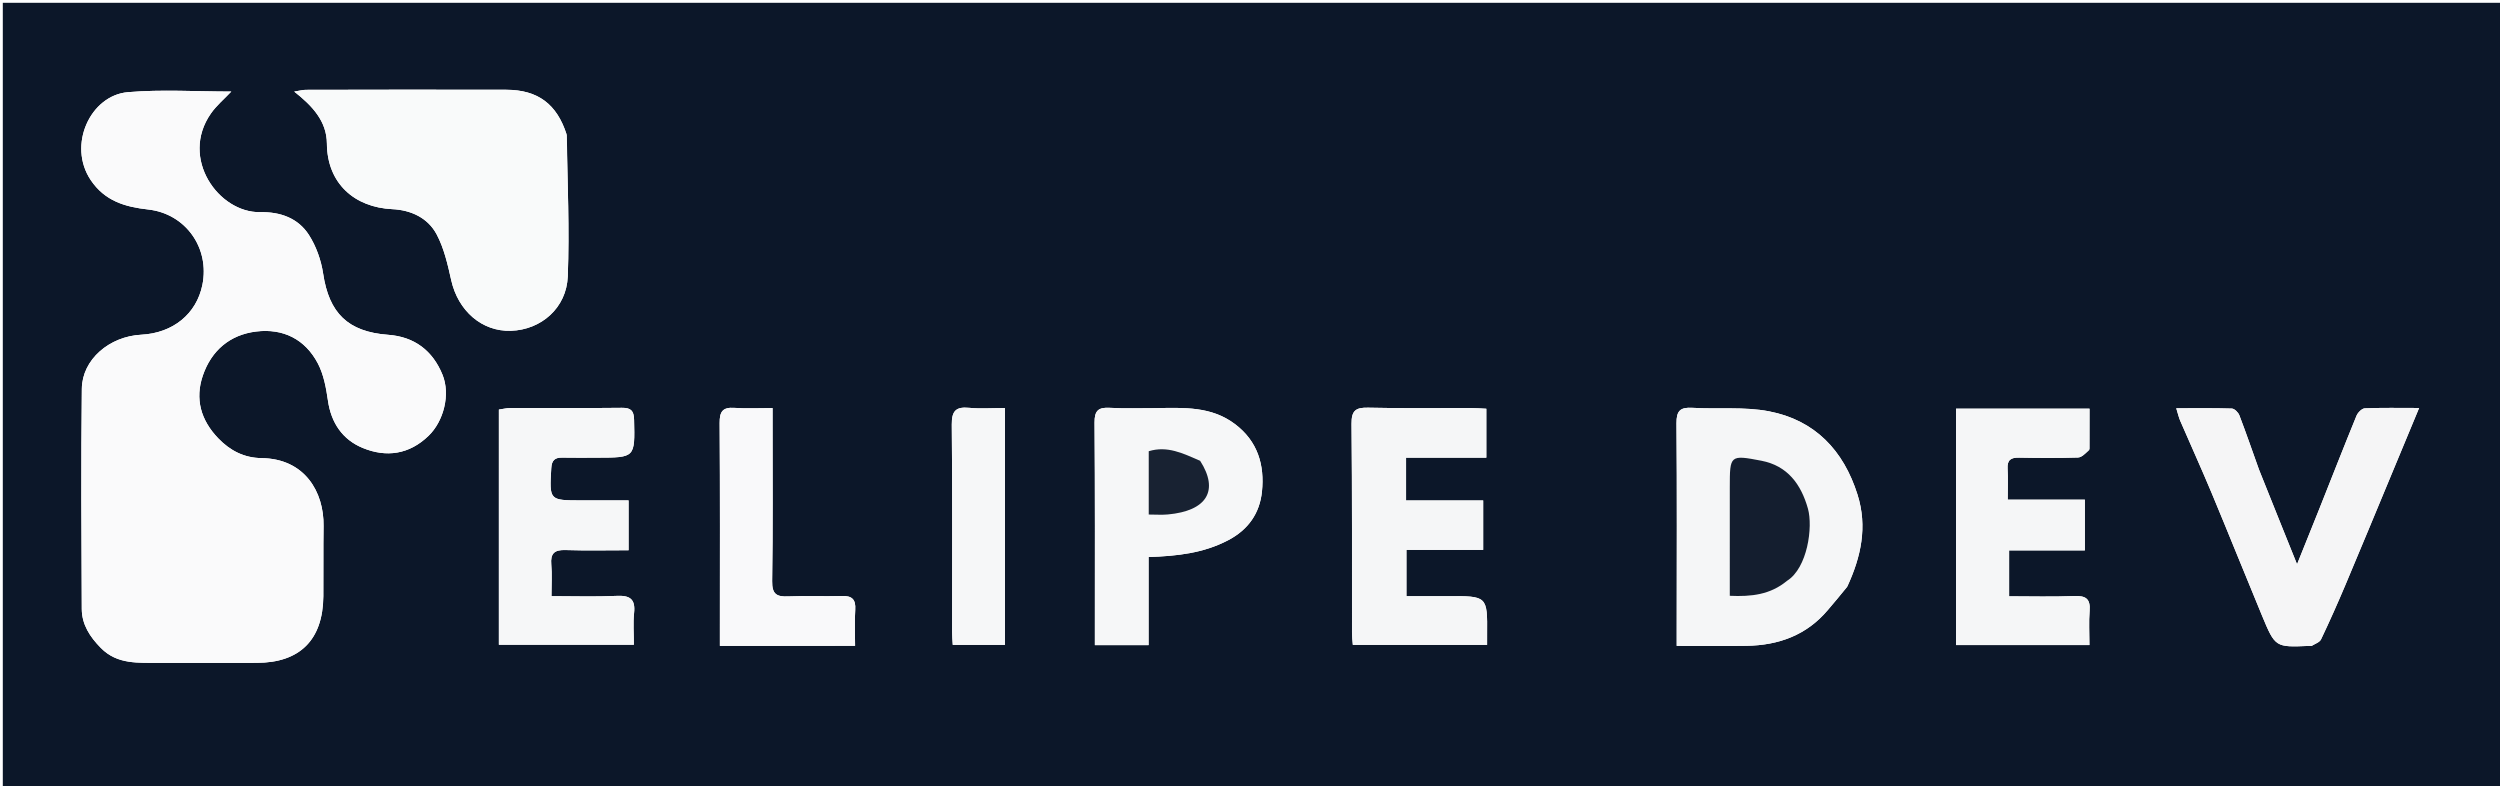
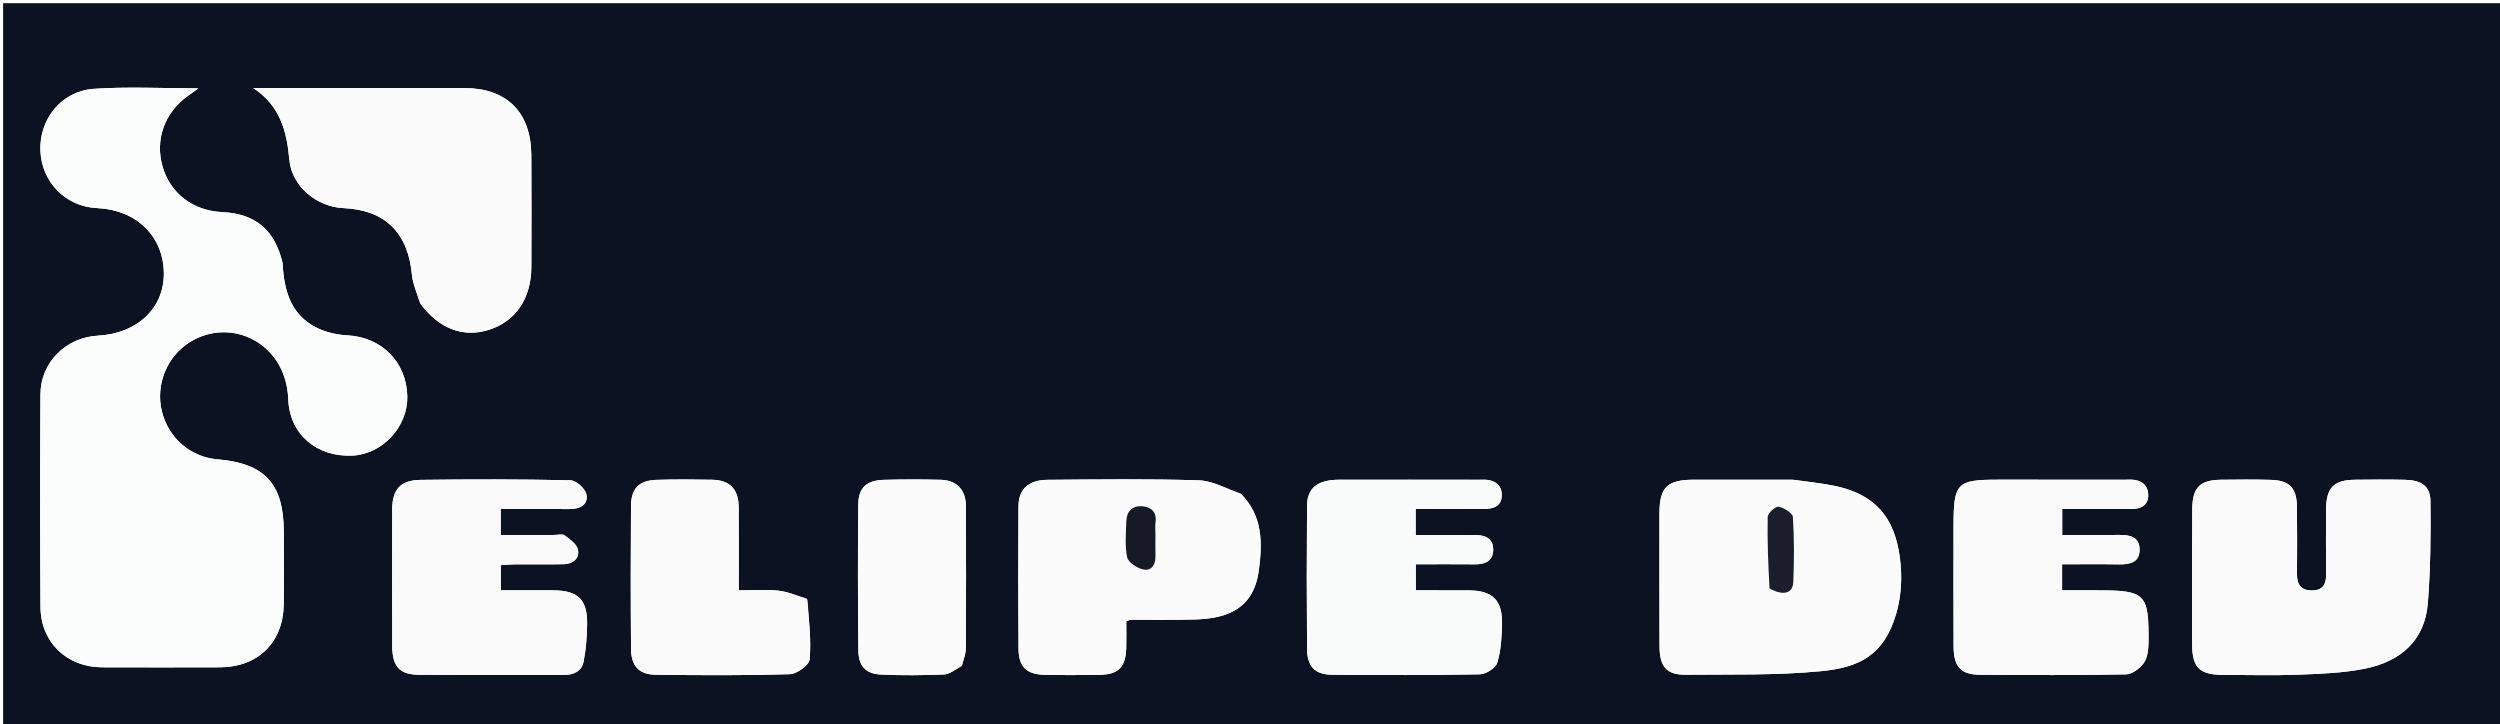
- <svg xmlns="http://www.w3.org/2000/svg" version="1.1" id="Layer_1" x="0px" y="0px" width="100%" viewBox="0 0 891 280" enable-background="new 0 0 891 280" xml:space="preserve">
-   <path fill="#0C1729" opacity="1" stroke="none" d=" M604,281   C402.667,281 201.833,281 1,281   C1,187.667 1,94.333 1,1   C298,1 595,1 892,1   C892,94.333 892,187.667 892,281   C796.167,281 700.333,281 604,281  M57.509,236.247   C68.84,236.243 80.17,236.241 91.501,236.234   C106.889,236.224 115.114,228.017 115.239,212.478   C115.306,204.147 115.187,195.814 115.314,187.485   C115.499,175.37 108.651,163.462 93.201,163.272   C87.047,163.197 82.024,160.626 77.786,156.222   C71.577,149.769 69.403,142.196 72.318,133.767   C75.384,124.902 81.945,119.306 91.28,118.157   C100.899,116.972 108.741,120.886 113.279,129.524   C115.363,133.491 116.231,138.262 116.879,142.779   C118.021,150.749 122.102,156.681 129.245,159.637   C137.672,163.124 145.858,161.997 152.775,155.285   C158.127,150.09 160.585,140.596 157.709,133.555   C154.205,124.976 147.739,120.024 138.345,119.326   C123.985,118.258 117.277,111.616 115.157,97.459   C114.444,92.697 112.671,87.731 110.076,83.698   C106.232,77.723 99.882,75.474 92.763,75.614   C77.917,75.904 64.007,56.415 75.173,40.441   C77.169,37.586 79.941,35.275 82.43,32.633   C70.034,32.633 57.727,31.818 45.578,32.852   C32.212,33.989 23.976,51.724 32.333,64.176   C37.335,71.631 44.552,73.749 52.798,74.662   C66.173,76.144 74.822,88.389 72.124,101.568   C70.009,111.898 61.652,118.703 50.357,119.292   C38.958,119.887 29.286,128.152 29.166,138.544   C28.865,164.699 29.018,190.861 29.144,217.019   C29.171,222.599 32.044,226.975 35.946,230.935   C41.838,236.916 49.225,236.184 57.509,236.247  M201.897,47.766   C198.478,37.125 191.744,32.031 180.446,31.992   C156.636,31.912 132.825,31.977 109.014,32.018   C107.837,32.021 106.661,32.362 104.861,32.643   C111.422,37.796 116.446,43.251 116.504,51.174   C116.609,65.332 126.293,73.908 139.822,74.544   C146.491,74.858 152.496,77.65 155.622,83.53   C158.26,88.49 159.565,94.272 160.808,99.836   C163.251,110.78 171.749,118.223 182.097,117.893   C192.851,117.549 201.929,109.762 202.357,98.466   C202.985,81.86 202.271,65.204 201.897,47.766  M658.441,208.926   C663.284,198.45 665.626,187.734 662.021,176.296   C657.036,160.478 646.817,149.754 630.493,146.597   C621.645,144.886 612.293,145.897 603.189,145.35   C598.866,145.09 597.461,146.362 597.499,150.87   C597.706,175.501 597.584,200.135 597.575,224.767   C597.575,226.397 597.575,228.027 597.575,230.194   C606.252,230.194 614.372,230.299 622.488,230.168   C633.895,229.985 643.869,226.394 651.437,217.414   C653.647,214.792 655.879,212.189 658.441,208.926  M515.486,212.477   C510.734,212.477 505.982,212.477 501.252,212.477   C501.252,206.639 501.252,201.597 501.252,195.974   C510.568,195.974 519.474,195.974 528.608,195.974   C528.608,189.968 528.608,184.555 528.608,178.354   C519.363,178.354 510.318,178.354 501.119,178.354   C501.119,172.984 501.119,168.404 501.119,163.105   C510.757,163.105 520.132,163.105 529.729,163.105   C529.729,156.962 529.729,151.539 529.729,145.675   C527.724,145.582 525.936,145.431 524.148,145.427   C511.99,145.4 499.827,145.591 487.676,145.298   C483.192,145.19 481.64,146.298 481.687,151.06   C481.934,175.874 481.82,200.691 481.852,225.507   C481.854,226.942 482.044,228.377 482.148,229.825   C498.232,229.825 513.947,229.825 530.002,229.825   C530.002,228.312 529.994,227.169 530.004,226.025   C530.122,212.393 530.123,212.393 515.486,212.477  M177.798,174.5   C177.798,192.921 177.798,211.341 177.798,229.785   C194.121,229.785 209.831,229.785 225.912,229.785   C225.912,225.745 225.601,222.075 225.987,218.48   C226.521,213.502 224.515,212.152 219.768,212.376   C212.193,212.734 204.588,212.472 196.541,212.472   C196.541,208.141 196.781,204.654 196.478,201.215   C196.129,197.266 197.571,195.912 201.521,196.041   C208.977,196.284 216.447,196.111 224.025,196.111   C224.025,189.99 224.025,184.292 224.025,178.347   C218.059,178.347 212.575,178.355 207.091,178.345   C195.721,178.324 195.809,178.326 196.472,166.861   C196.636,164.023 197.756,163.036 200.431,163.091   C204.592,163.176 208.757,163.117 212.92,163.11   C226.394,163.085 226.301,163.085 225.988,149.624   C225.913,146.379 224.876,145.311 221.618,145.348   C208.297,145.499 194.973,145.405 181.65,145.441   C180.535,145.444 179.42,145.741 177.801,145.974   C177.801,155.265 177.801,164.383 177.798,174.5  M805.038,167.205   C802.754,160.801 800.543,154.369 798.113,148.02   C797.72,146.991 796.379,145.647 795.438,145.615   C789.039,145.404 782.63,145.505 775.618,145.505   C776.254,147.546 776.525,148.806 777.027,149.967   C780.76,158.593 784.656,167.151 788.277,175.824   C794.322,190.306 800.147,204.88 806.167,219.372   C810.888,230.739 810.956,230.71 822.941,230.201   C823.274,230.187 823.683,230.311 823.927,230.161   C825.078,229.452 826.718,228.924 827.219,227.872   C830.276,221.456 833.165,214.954 835.932,208.405   C841.455,195.332 846.865,182.211 852.318,169.109   C855.471,161.531 858.618,153.951 862.17,145.406   C855.03,145.406 848.92,145.278 842.826,145.528   C841.779,145.571 840.326,147.03 839.862,148.163   C835.348,159.187 831.014,170.285 826.608,181.354   C824.153,187.522 821.658,193.674 818.667,201.113   C816.382,195.441 814.723,191.337 813.075,187.228   C810.494,180.797 807.922,174.363 805.038,167.205  M744.702,159.933   C744.702,155.19 744.702,150.448 744.702,145.649   C728.283,145.649 712.85,145.649 697.134,145.649   C697.134,173.902 697.134,201.889 697.134,229.896   C713.095,229.896 728.66,229.896 744.672,229.896   C744.672,225.605 744.428,221.62 744.737,217.678   C745.075,213.373 743.35,212.265 739.242,212.433   C731.499,212.75 723.733,212.525 716.05,212.525   C716.05,206.648 716.05,201.619 716.05,196.166   C725.276,196.166 734.051,196.166 743.046,196.166   C743.046,190.034 743.046,184.344 743.046,178.075   C733.716,178.075 724.803,178.075 715.547,178.075   C715.547,174.011 715.703,170.523 715.501,167.055   C715.317,163.908 716.693,163.038 719.619,163.098   C726.609,163.24 733.608,163.278 740.594,163.053   C741.961,163.009 743.283,161.585 744.702,159.933  M411.497,145.466   C406.171,145.452 400.831,145.662 395.522,145.352   C391.468,145.115 390.063,146.338 390.097,150.596   C390.291,175.229 390.203,199.863 390.21,224.497   C390.211,226.271 390.21,228.046 390.21,229.937   C396.809,229.937 402.728,229.937 409.353,229.937   C409.353,219.359 409.353,209.013 409.353,198.526   C419.591,198.18 428.891,197.138 437.649,192.575   C444.97,188.76 448.979,182.842 449.765,175.185   C450.731,165.771 448.296,157.27 440.114,151.122   C431.719,144.813 422.12,145.285 411.497,145.466  M299.35,230.16   C300.964,230.16 302.578,230.16 304.75,230.16   C304.75,225.547 304.544,221.415 304.81,217.314   C305.054,213.554 303.61,212.282 299.925,212.409   C293.609,212.625 287.271,212.278 280.96,212.562   C276.823,212.749 275.125,211.799 275.198,207.129   C275.488,188.487 275.333,169.838 275.343,151.191   C275.344,149.417 275.343,147.643 275.343,145.438   C270.364,145.438 266.043,145.676 261.761,145.371   C257.527,145.07 256.448,146.717 256.477,150.809   C256.653,175.449 256.565,200.091 256.565,224.732   C256.565,226.368 256.565,228.003 256.565,230.19   C270.825,230.19 284.605,230.19 299.35,230.16  M358.175,210.5   C358.175,188.942 358.175,167.384 358.175,145.429   C353.372,145.429 349.368,145.733 345.431,145.351   C340.678,144.89 339.167,146.44 339.215,151.356   C339.458,176.004 339.322,200.656 339.335,225.307   C339.336,226.769 339.479,228.23 339.563,229.819   C345.889,229.819 351.924,229.819 358.173,229.819   C358.173,223.464 358.173,217.482 358.175,210.5  z" />
-   <path fill="#FAFAFB" opacity="1" stroke="none" d=" M57.012,236.248   C49.225,236.184 41.838,236.916 35.946,230.935   C32.044,226.975 29.171,222.599 29.144,217.019   C29.018,190.861 28.865,164.699 29.166,138.544   C29.286,128.152 38.958,119.887 50.357,119.292   C61.652,118.703 70.009,111.898 72.124,101.568   C74.822,88.389 66.173,76.144 52.798,74.662   C44.552,73.749 37.335,71.631 32.333,64.176   C23.976,51.724 32.212,33.989 45.578,32.852   C57.727,31.818 70.034,32.633 82.43,32.633   C79.941,35.275 77.169,37.586 75.173,40.441   C64.007,56.415 77.917,75.904 92.763,75.614   C99.882,75.474 106.232,77.723 110.076,83.698   C112.671,87.731 114.444,92.697 115.157,97.459   C117.277,111.616 123.985,118.258 138.345,119.326   C147.739,120.024 154.205,124.976 157.709,133.555   C160.585,140.596 158.127,150.09 152.775,155.285   C145.858,161.997 137.672,163.124 129.245,159.637   C122.102,156.681 118.021,150.749 116.879,142.779   C116.231,138.262 115.363,133.491 113.279,129.524   C108.741,120.886 100.899,116.972 91.28,118.157   C81.945,119.306 75.384,124.902 72.318,133.767   C69.403,142.196 71.577,149.769 77.786,156.222   C82.024,160.626 87.047,163.197 93.201,163.272   C108.651,163.462 115.499,175.37 115.314,187.485   C115.187,195.814 115.306,204.147 115.239,212.478   C115.114,228.017 106.889,236.224 91.501,236.234   C80.17,236.241 68.84,236.243 57.012,236.248  z" />
-   <path fill="#F9FAFA" opacity="1" stroke="none" d=" M202.013,48.168   C202.271,65.204 202.985,81.86 202.357,98.466   C201.929,109.762 192.851,117.549 182.097,117.893   C171.749,118.223 163.251,110.78 160.808,99.836   C159.565,94.272 158.26,88.49 155.622,83.53   C152.496,77.65 146.491,74.858 139.822,74.544   C126.293,73.908 116.609,65.332 116.504,51.174   C116.446,43.251 111.422,37.796 104.861,32.643   C106.661,32.362 107.837,32.021 109.014,32.018   C132.825,31.977 156.636,31.912 180.446,31.992   C191.744,32.031 198.478,37.125 202.013,48.168  z" />
-   <path fill="#F5F6F7" opacity="1" stroke="none" d=" M658.271,209.252   C655.879,212.189 653.647,214.792 651.437,217.414   C643.869,226.394 633.895,229.985 622.488,230.168   C614.372,230.299 606.252,230.194 597.575,230.194   C597.575,228.027 597.575,226.397 597.575,224.767   C597.584,200.135 597.706,175.501 597.499,150.87   C597.461,146.362 598.866,145.09 603.189,145.35   C612.293,145.897 621.645,144.886 630.493,146.597   C646.817,149.754 657.036,160.478 662.021,176.296   C665.626,187.734 663.284,198.45 658.271,209.252  M637.166,206.71   C644.192,202.428 646.194,187.839 644.347,181.272   C641.916,172.632 637.111,165.995 627.745,164.199   C616.546,162.05 616.506,162.208 616.495,173.629   C616.483,186.384 616.492,199.138 616.492,212.345   C624.198,212.688 630.908,211.972 637.166,206.71  z" />
-   <path fill="#F5F6F7" opacity="1" stroke="none" d=" M515.982,212.476   C530.123,212.393 530.122,212.393 530.004,226.025   C529.994,227.169 530.002,228.312 530.002,229.825   C513.947,229.825 498.232,229.825 482.148,229.825   C482.044,228.377 481.854,226.942 481.852,225.507   C481.82,200.691 481.934,175.874 481.687,151.06   C481.64,146.298 483.192,145.19 487.676,145.298   C499.827,145.591 511.99,145.4 524.148,145.427   C525.936,145.431 527.724,145.582 529.729,145.675   C529.729,151.539 529.729,156.962 529.729,163.105   C520.132,163.105 510.757,163.105 501.119,163.105   C501.119,168.404 501.119,172.984 501.119,178.354   C510.318,178.354 519.363,178.354 528.608,178.354   C528.608,184.555 528.608,189.968 528.608,195.974   C519.474,195.974 510.568,195.974 501.252,195.974   C501.252,201.597 501.252,206.639 501.252,212.477   C505.982,212.477 510.734,212.477 515.982,212.476  z" />
-   <path fill="#F6F7F8" opacity="1" stroke="none" d=" M177.799,174   C177.801,164.383 177.801,155.265 177.801,145.974   C179.42,145.741 180.535,145.444 181.65,145.441   C194.973,145.405 208.297,145.499 221.618,145.348   C224.876,145.311 225.913,146.379 225.988,149.624   C226.301,163.085 226.394,163.085 212.92,163.11   C208.757,163.117 204.592,163.176 200.431,163.091   C197.756,163.036 196.636,164.023 196.472,166.861   C195.809,178.326 195.721,178.324 207.091,178.345   C212.575,178.355 218.059,178.347 224.025,178.347   C224.025,184.292 224.025,189.99 224.025,196.111   C216.447,196.111 208.977,196.284 201.521,196.041   C197.571,195.912 196.129,197.266 196.478,201.215   C196.781,204.654 196.541,208.141 196.541,212.472   C204.588,212.472 212.193,212.734 219.768,212.376   C224.515,212.152 226.521,213.502 225.987,218.48   C225.601,222.075 225.912,225.745 225.912,229.785   C209.831,229.785 194.121,229.785 177.798,229.785   C177.798,211.341 177.798,192.921 177.799,174  z" />
-   <path fill="#F5F5F6" opacity="1" stroke="none" d=" M805.192,167.567   C807.922,174.363 810.494,180.797 813.075,187.228   C814.723,191.337 816.382,195.441 818.667,201.113   C821.658,193.674 824.153,187.522 826.608,181.354   C831.014,170.285 835.348,159.187 839.862,148.163   C840.326,147.03 841.779,145.571 842.826,145.528   C848.92,145.278 855.03,145.406 862.17,145.406   C858.618,153.951 855.471,161.531 852.318,169.109   C846.865,182.211 841.455,195.332 835.932,208.405   C833.165,214.954 830.276,221.456 827.219,227.872   C826.718,228.924 825.078,229.452 823.927,230.161   C823.683,230.311 823.274,230.187 822.941,230.201   C810.956,230.71 810.888,230.739 806.167,219.372   C800.147,204.88 794.322,190.306 788.277,175.824   C784.656,167.151 780.76,158.593 777.027,149.967   C776.525,148.806 776.254,147.546 775.618,145.505   C782.63,145.505 789.039,145.404 795.438,145.615   C796.379,145.647 797.72,146.991 798.113,148.02   C800.543,154.369 802.754,160.801 805.192,167.567  z" />
-   <path fill="#F5F6F7" opacity="1" stroke="none" d=" M744.664,160.365   C743.283,161.585 741.961,163.009 740.594,163.053   C733.608,163.278 726.609,163.24 719.619,163.098   C716.693,163.038 715.317,163.908 715.501,167.055   C715.703,170.523 715.547,174.011 715.547,178.075   C724.803,178.075 733.716,178.075 743.046,178.075   C743.046,184.344 743.046,190.034 743.046,196.166   C734.051,196.166 725.276,196.166 716.05,196.166   C716.05,201.619 716.05,206.648 716.05,212.525   C723.733,212.525 731.499,212.75 739.242,212.433   C743.35,212.265 745.075,213.373 744.737,217.678   C744.428,221.62 744.672,225.605 744.672,229.896   C728.66,229.896 713.095,229.896 697.134,229.896   C697.134,201.889 697.134,173.902 697.134,145.649   C712.85,145.649 728.283,145.649 744.702,145.649   C744.702,150.448 744.702,155.19 744.664,160.365  z" />
-   <path fill="#F6F7F8" opacity="1" stroke="none" d=" M411.996,145.466   C422.12,145.285 431.719,144.813 440.114,151.122   C448.296,157.27 450.731,165.771 449.765,175.185   C448.979,182.842 444.97,188.76 437.649,192.575   C428.891,197.138 419.591,198.18 409.353,198.526   C409.353,209.013 409.353,219.359 409.353,229.937   C402.728,229.937 396.809,229.937 390.21,229.937   C390.21,228.046 390.211,226.271 390.21,224.497   C390.203,199.863 390.291,175.229 390.097,150.596   C390.063,146.338 391.468,145.115 395.522,145.352   C400.831,145.662 406.171,145.452 411.996,145.466  M427.442,163.96   C421.705,161.629 416.059,158.757 409.406,160.816   C409.406,168.312 409.406,175.68 409.406,183.383   C411.917,183.383 414.078,183.55 416.206,183.356   C430.084,182.092 434.564,174.888 427.442,163.96  z" />
-   <path fill="#F9F9FA" opacity="1" stroke="none" d=" M298.868,230.175   C284.605,230.19 270.825,230.19 256.565,230.19   C256.565,228.003 256.565,226.368 256.565,224.732   C256.565,200.091 256.653,175.449 256.477,150.809   C256.448,146.717 257.527,145.07 261.761,145.371   C266.043,145.676 270.364,145.438 275.343,145.438   C275.343,147.643 275.344,149.417 275.343,151.191   C275.333,169.838 275.488,188.487 275.198,207.129   C275.125,211.799 276.823,212.749 280.96,212.562   C287.271,212.278 293.609,212.625 299.925,212.409   C303.61,212.282 305.054,213.554 304.81,217.314   C304.544,221.415 304.75,225.547 304.75,230.16   C302.578,230.16 300.964,230.16 298.868,230.175  z" />
-   <path fill="#F6F7F8" opacity="1" stroke="none" d=" M358.174,211   C358.173,217.482 358.173,223.464 358.173,229.819   C351.924,229.819 345.889,229.819 339.563,229.819   C339.479,228.23 339.336,226.769 339.335,225.307   C339.322,200.656 339.458,176.004 339.215,151.356   C339.167,146.44 340.678,144.89 345.431,145.351   C349.368,145.733 353.372,145.429 358.175,145.429   C358.175,167.384 358.175,188.942 358.174,211  z" />
-   <path fill="#141E2F" opacity="1" stroke="none" d=" M636.92,206.988   C630.908,211.972 624.198,212.688 616.492,212.345   C616.492,199.138 616.483,186.384 616.495,173.629   C616.506,162.208 616.546,162.05 627.745,164.199   C637.111,165.995 641.916,172.632 644.347,181.272   C646.194,187.839 644.192,202.428 636.92,206.988  z" />
-   <path fill="#182232" opacity="1" stroke="none" d=" M427.724,164.223   C434.564,174.888 430.084,182.092 416.206,183.356   C414.078,183.55 411.917,183.383 409.406,183.383   C409.406,175.68 409.406,168.312 409.406,160.816   C416.059,158.757 421.705,161.629 427.724,164.223  z" />
+ <svg xmlns="http://www.w3.org/2000/svg" version="1.1" id="Layer_1" x="0px" y="0px" width="100%" viewBox="0 0 857 248" enable-background="new 0 0 857 248" xml:space="preserve">
+   <path fill="#0C1222" opacity="1" stroke="none" d=" M564,249   C376.042,249 188.585,249 1.064,249   C1.064,166.394 1.064,83.789 1.064,1.092   C286.667,1.092 572.333,1.092 857.967,1.092   C857.967,83.748 857.967,166.374 857.967,249   C760.122,249 662.311,249 564,249  M96.84,89.906   C94.1,78.696 87.516,73.24 76.073,72.698   C66.118,72.226 58.375,66.292 55.729,57.104   C53.073,47.886 56.401,38.579 64.382,32.895   C65.272,32.261 66.152,31.614 67.992,30.28   C55.281,30.28 43.671,29.661 32.159,30.457   C21.042,31.226 13.414,40.847 13.85,51.697   C14.284,62.487 22.596,70.877 33.304,71.332   C46.68,71.9 55.995,80.94 56.165,93.518   C56.327,105.579 47.134,114.338 33.542,115.074   C22.59,115.666 13.938,124.217 13.87,135.128   C13.718,159.45 13.727,183.774 13.883,208.096   C13.96,220.136 22.889,228.71 34.941,228.75   C48.435,228.796 61.93,228.788 75.424,228.75   C88.404,228.714 97.097,220.187 97.263,207.25   C97.37,198.922 97.297,190.591 97.282,182.261   C97.253,165.878 90.802,158.832 74.608,157.467   C65.278,156.681 57.768,150.22 55.496,141.024   C53.231,131.854 57.247,122.101 65.189,117.21   C79.349,108.491 98.108,117.686 98.805,136.768   C99.25,148.959 108.647,156.754 120.855,156.176   C131.111,155.69 139.86,146.221 139.625,135.86   C139.358,124.065 130.777,115.558 119.093,114.962   C115.554,114.782 111.783,113.952 108.629,112.389   C99.804,108.018 97.337,99.855 96.84,89.906  M144.142,104.184   C150.499,112.708 158.784,115.847 167.586,113.067   C176.753,110.172 182.116,102.292 182.143,91.556   C182.175,78.729 182.23,65.902 182.133,53.076   C182.022,38.404 173.668,30.185 159.084,30.186   C139.76,30.188 120.437,30.186 101.113,30.185   C96.353,30.185 91.593,30.185 86.833,30.185   C95.89,36.154 98.313,44.743 99.18,54.699   C99.979,63.878 108.639,70.941 117.677,71.331   C131.937,71.945 139.803,79.682 141.188,94.01   C141.5,97.236 142.886,100.359 144.142,104.184  M751.459,203.5   C751.46,209.333 751.427,215.166 751.468,220.999   C751.524,228.875 754.018,231.315 762.042,231.343   C770.708,231.373 779.384,231.604 788.038,231.272   C795.612,230.981 803.297,230.706 810.689,229.217   C822.803,226.777 831.256,219.677 832.272,206.663   C833.175,195.099 833.285,183.447 833.159,171.84   C833.102,166.646 830.119,164.612 824.395,164.479   C818.732,164.347 813.062,164.392 807.396,164.464   C799.899,164.559 797.401,167.191 797.381,174.86   C797.363,182.193 797.292,189.527 797.386,196.859   C797.428,200.222 796.406,202.337 792.665,202.397   C788.775,202.459 787.373,200.416 787.403,196.771   C787.467,189.105 787.479,181.437 787.386,173.772   C787.307,167.229 784.851,164.675 778.372,164.498   C772.71,164.343 767.039,164.384 761.374,164.46   C754.102,164.556 751.573,167.114 751.508,174.501   C751.427,183.834 751.47,193.167 751.459,203.5  M614.231,164.442   C603.071,164.442 591.912,164.425 580.753,164.447   C571.443,164.465 568.859,167.025 568.863,176.105   C568.872,191.261 568.834,206.418 568.896,221.575   C568.925,228.58 571.327,231.362 577.912,231.294   C593.353,231.136 608.877,231.566 624.206,230.081   C637.336,228.81 645.801,224.683 649.987,210.465   C651.495,205.344 652.008,199.634 651.596,194.299   C650.475,179.796 644.863,169.654 628.337,166.454   C623.982,165.611 619.561,165.103 614.231,164.442  M425.283,169.179   C420.525,167.603 415.805,164.822 411,164.668   C393.694,164.113 376.358,164.349 359.035,164.488   C352.56,164.54 349.177,167.704 349.14,173.512   C349.036,189.836 349.024,206.162 349.158,222.485   C349.208,228.592 351.93,231.182 358.037,231.317   C364.364,231.456 370.698,231.436 377.026,231.322   C383.435,231.206 385.886,228.666 386.073,222.152   C386.162,219.029 386.088,215.901 386.088,212.978   C386.937,212.666 387.247,212.454 387.559,212.452   C394.887,212.416 402.219,212.543 409.543,212.352   C421.139,212.049 429.884,208.451 431.565,195.23   C432.718,186.161 432.953,177.015 425.283,169.179  M669.676,180.576   C669.675,194.24 669.629,207.905 669.692,221.569   C669.724,228.551 672.141,231.258 678.763,231.306   C695.426,231.427 712.093,231.489 728.752,231.176   C730.875,231.136 733.559,229.151 734.88,227.285   C736.176,225.454 736.478,222.631 736.503,220.235   C736.68,203.484 735.502,202.351 718.939,202.376   C714.993,202.382 711.047,202.377 706.887,202.377   C706.887,199.144 706.887,196.571 706.887,193.436   C713.594,193.436 720.043,193.357 726.489,193.466   C730.239,193.529 733.513,192.728 733.451,188.337   C733.388,183.919 729.975,183.329 726.311,183.38   C719.882,183.47 713.452,183.406 706.929,183.406   C706.929,180.121 706.929,177.545 706.929,174.48   C715.011,174.48 722.801,174.459 730.591,174.49   C733.866,174.503 736.415,173.234 736.411,169.782   C736.408,166.326 734.069,164.503 730.557,164.414   C729.891,164.397 729.224,164.447 728.558,164.447   C714.06,164.446 699.562,164.441 685.065,164.438   C670.778,164.435 669.689,165.509 669.676,180.576  M189.22,183.398   C183.441,183.398 177.662,183.398 171.647,183.398   C171.647,180.223 171.647,177.665 171.647,174.486   C179.678,174.486 187.457,174.445 195.235,174.504   C198.75,174.531 201.675,173.059 201.036,169.528   C200.681,167.563 197.539,164.69 195.6,164.647   C178.456,164.266 161.299,164.277 144.15,164.505   C137.177,164.598 134.45,167.847 134.438,174.83   C134.412,190.316 134.395,205.803 134.453,221.29   C134.48,228.545 136.925,231.266 143.767,231.312   C160.252,231.422 176.739,231.325 193.224,231.384   C196.634,231.397 199.378,230.126 200.047,226.823   C200.888,222.67 201.19,218.36 201.266,214.11   C201.419,205.556 198.163,202.398 189.656,202.377   C183.716,202.363 177.775,202.374 171.685,202.374   C171.685,199.133 171.685,196.573 171.685,193.738   C173.431,193.626 174.889,193.461 176.348,193.452   C182.01,193.421 187.674,193.531 193.333,193.403   C196.462,193.332 198.739,191.349 198.112,188.382   C197.714,186.498 195.343,184.868 193.56,183.517   C192.815,182.953 191.298,183.407 189.22,183.398  M507.096,164.468   C491.107,164.458 475.119,164.417 459.131,164.453   C451.702,164.47 448.101,167.235 448.053,173.331   C447.927,189.652 447.938,205.974 448.056,222.295   C448.1,228.501 450.712,231.256 456.767,231.305   C473.587,231.44 490.411,231.481 507.226,231.159   C509.334,231.118 512.657,229.068 513.225,227.261   C514.523,223.129 514.779,218.578 514.889,214.183   C515.1,205.713 511.674,202.39 503.332,202.379   C497.386,202.37 491.439,202.377 485.343,202.377   C485.343,199.132 485.343,196.42 485.343,193.43   C492.336,193.43 498.989,193.385 505.641,193.449   C509.078,193.483 511.738,192.324 511.87,188.611   C512.002,184.884 509.456,183.443 505.984,183.418   C504.319,183.405 502.653,183.403 500.988,183.402   C495.747,183.401 490.506,183.402 485.293,183.402   C485.293,180.001 485.293,177.414 485.293,174.461   C493.067,174.461 500.543,174.382 508.016,174.496   C511.554,174.55 514.787,173.782 514.805,169.784   C514.823,165.808 511.888,164.163 507.096,164.468  M276.57,205.204   C273.343,204.261 270.166,202.846 266.876,202.491   C262.504,202.02 258.043,202.375 253.24,202.375   C253.24,192.351 253.308,183.052 253.216,173.755   C253.156,167.676 250.131,164.58 244.139,164.464   C237.812,164.343 231.476,164.295 225.152,164.494   C219.068,164.686 216.353,167.394 216.31,173.486   C216.193,189.809 216.188,206.134 216.323,222.457   C216.372,228.336 219.066,231.235 224.772,231.301   C240.094,231.479 255.427,231.581 270.737,231.112   C273.165,231.037 277.359,228.011 277.535,226.062   C278.133,219.413 277.3,212.635 276.57,205.204  M329.838,228.043   C330.27,226.12 331.066,224.2 331.077,222.275   C331.178,205.943 331.201,189.61 331.099,173.278   C331.066,167.914 327.83,164.619 322.558,164.481   C316.063,164.31 309.556,164.314 303.061,164.49   C297.101,164.652 294.291,167.12 294.226,172.904   C294.041,189.568 294.068,206.236 294.246,222.9   C294.305,228.377 296.739,230.98 302.093,231.236   C309.243,231.577 316.429,231.499 323.582,231.197   C325.531,231.115 327.418,229.582 329.838,228.043  z" />
+   <path fill="#FBFCFC" opacity="1" stroke="none" d=" M96.896,90.322   C97.337,99.855 99.804,108.018 108.629,112.389   C111.783,113.952 115.554,114.782 119.093,114.962   C130.777,115.558 139.358,124.065 139.625,135.86   C139.86,146.221 131.111,155.69 120.855,156.176   C108.647,156.754 99.25,148.959 98.805,136.768   C98.108,117.686 79.349,108.491 65.189,117.21   C57.247,122.101 53.231,131.854 55.496,141.024   C57.768,150.22 65.278,156.681 74.608,157.467   C90.802,158.832 97.253,165.878 97.282,182.261   C97.297,190.591 97.37,198.922 97.263,207.25   C97.097,220.187 88.404,228.714 75.424,228.75   C61.93,228.788 48.435,228.796 34.941,228.75   C22.889,228.71 13.96,220.136 13.883,208.096   C13.727,183.774 13.718,159.45 13.87,135.128   C13.938,124.217 22.59,115.666 33.542,115.074   C47.134,114.338 56.327,105.579 56.165,93.518   C55.995,80.94 46.68,71.9 33.304,71.332   C22.596,70.877 14.284,62.487 13.85,51.697   C13.414,40.847 21.042,31.226 32.159,30.457   C43.671,29.661 55.281,30.28 67.992,30.28   C66.152,31.614 65.272,32.261 64.382,32.895   C56.401,38.579 53.073,47.886 55.729,57.104   C58.375,66.292 66.118,72.226 76.073,72.698   C87.516,73.24 94.1,78.696 96.896,90.322  z" />
+   <path fill="#FBFBFC" opacity="1" stroke="none" d=" M143.96,103.857   C142.886,100.359 141.5,97.236 141.188,94.01   C139.803,79.682 131.937,71.945 117.677,71.331   C108.639,70.941 99.979,63.878 99.18,54.699   C98.313,44.743 95.89,36.154 86.833,30.185   C91.593,30.185 96.353,30.185 101.113,30.185   C120.437,30.186 139.76,30.188 159.084,30.186   C173.668,30.185 182.022,38.404 182.133,53.076   C182.23,65.902 182.175,78.729 182.143,91.556   C182.116,102.292 176.753,110.172 167.586,113.067   C158.784,115.847 150.499,112.708 143.96,103.857  z" />
+   <path fill="#FAFAFB" opacity="1" stroke="none" d=" M751.459,203   C751.47,193.167 751.427,183.834 751.508,174.501   C751.573,167.114 754.102,164.556 761.374,164.46   C767.039,164.384 772.71,164.343 778.372,164.498   C784.851,164.675 787.307,167.229 787.386,173.772   C787.479,181.437 787.467,189.105 787.403,196.771   C787.373,200.416 788.775,202.459 792.665,202.397   C796.406,202.337 797.428,200.222 797.386,196.859   C797.292,189.527 797.363,182.193 797.381,174.86   C797.401,167.191 799.899,164.559 807.396,164.464   C813.062,164.392 818.732,164.347 824.395,164.479   C830.119,164.612 833.102,166.646 833.159,171.84   C833.285,183.447 833.175,195.099 832.272,206.663   C831.256,219.677 822.803,226.777 810.689,229.217   C803.297,230.706 795.612,230.981 788.038,231.272   C779.384,231.604 770.708,231.373 762.042,231.343   C754.018,231.315 751.524,228.875 751.468,220.999   C751.427,215.166 751.46,209.333 751.459,203  z" />
+   <path fill="#FBFBFB" opacity="1" stroke="none" d=" M614.701,164.442   C619.561,165.103 623.982,165.611 628.337,166.454   C644.863,169.654 650.475,179.796 651.596,194.299   C652.008,199.634 651.495,205.344 649.987,210.465   C645.801,224.683 637.336,228.81 624.206,230.081   C608.877,231.566 593.353,231.136 577.912,231.294   C571.327,231.362 568.925,228.58 568.896,221.575   C568.834,206.418 568.872,191.261 568.863,176.105   C568.859,167.025 571.443,164.465 580.753,164.447   C591.912,164.425 603.071,164.442 614.701,164.442  M606.881,202.021   C611.278,204.322 614.567,203.47 614.73,199.61   C615.043,192.165 615.083,184.681 614.605,177.254   C614.517,175.887 611.562,174.053 609.695,173.708   C608.643,173.514 606.004,175.898 605.976,177.163   C605.793,185.243 606.137,193.335 606.881,202.021  z" />
+   <path fill="#FBFBFC" opacity="1" stroke="none" d=" M425.547,169.431   C432.953,177.015 432.718,186.161 431.565,195.23   C429.884,208.451 421.139,212.049 409.543,212.352   C402.219,212.543 394.887,212.416 387.559,212.452   C387.247,212.454 386.937,212.666 386.088,212.978   C386.088,215.901 386.162,219.029 386.073,222.152   C385.886,228.666 383.435,231.206 377.026,231.322   C370.698,231.436 364.364,231.456 358.037,231.317   C351.93,231.182 349.208,228.592 349.158,222.485   C349.024,206.162 349.036,189.836 349.14,173.512   C349.177,167.704 352.56,164.54 359.035,164.488   C376.358,164.349 393.694,164.113 411,164.668   C415.805,164.822 420.525,167.603 425.547,169.431  M396.087,182.608   C396.087,181.447 395.945,180.265 396.113,179.128   C396.655,175.464 394.533,173.749 391.445,173.534   C388.194,173.309 386.184,175.291 386.105,178.657   C386.007,182.8 385.55,187.067 386.391,191.038   C386.763,192.798 389.772,194.762 391.883,195.206   C394.85,195.829 396.167,193.475 396.098,190.518   C396.044,188.197 396.087,185.874 396.087,182.608  z" />
+   <path fill="#F9F9FA" opacity="1" stroke="none" d=" M669.677,180.091   C669.689,165.509 670.778,164.435 685.065,164.438   C699.562,164.441 714.06,164.446 728.558,164.447   C729.224,164.447 729.891,164.397 730.557,164.414   C734.069,164.503 736.408,166.326 736.411,169.782   C736.415,173.234 733.866,174.503 730.591,174.49   C722.801,174.459 715.011,174.48 706.929,174.48   C706.929,177.545 706.929,180.121 706.929,183.406   C713.452,183.406 719.882,183.47 726.311,183.38   C729.975,183.329 733.388,183.919 733.451,188.337   C733.513,192.728 730.239,193.529 726.489,193.466   C720.043,193.357 713.594,193.436 706.887,193.436   C706.887,196.571 706.887,199.144 706.887,202.377   C711.047,202.377 714.993,202.382 718.939,202.376   C735.502,202.351 736.68,203.484 736.503,220.235   C736.478,222.631 736.176,225.454 734.88,227.285   C733.559,229.151 730.875,231.136 728.752,231.176   C712.093,231.489 695.426,231.427 678.763,231.306   C672.141,231.258 669.724,228.551 669.692,221.569   C669.629,207.905 669.675,194.24 669.677,180.091  z" />
+   <path fill="#F9F9F9" opacity="1" stroke="none" d=" M189.676,183.398   C191.298,183.407 192.815,182.953 193.56,183.517   C195.343,184.868 197.714,186.498 198.112,188.382   C198.739,191.349 196.462,193.332 193.333,193.403   C187.674,193.531 182.01,193.421 176.348,193.452   C174.889,193.461 173.431,193.626 171.685,193.738   C171.685,196.573 171.685,199.133 171.685,202.374   C177.775,202.374 183.716,202.363 189.656,202.377   C198.163,202.398 201.419,205.556 201.266,214.11   C201.19,218.36 200.888,222.67 200.047,226.823   C199.378,230.126 196.634,231.397 193.224,231.384   C176.739,231.325 160.252,231.422 143.767,231.312   C136.925,231.266 134.48,228.545 134.453,221.29   C134.395,205.803 134.412,190.316 134.438,174.83   C134.45,167.847 137.177,164.598 144.15,164.505   C161.299,164.277 178.456,164.266 195.6,164.647   C197.539,164.69 200.681,167.563 201.036,169.528   C201.675,173.059 198.75,174.531 195.235,174.504   C187.457,174.445 179.678,174.486 171.647,174.486   C171.647,177.665 171.647,180.223 171.647,183.398   C177.662,183.398 183.441,183.398 189.676,183.398  z" />
+   <path fill="#F9FAFA" opacity="1" stroke="none" d=" M507.541,164.456   C511.888,164.163 514.823,165.808 514.805,169.784   C514.787,173.782 511.554,174.55 508.016,174.496   C500.543,174.382 493.067,174.461 485.293,174.461   C485.293,177.414 485.293,180.001 485.293,183.402   C490.506,183.402 495.747,183.401 500.988,183.402   C502.653,183.403 504.319,183.405 505.984,183.418   C509.456,183.443 512.002,184.884 511.87,188.611   C511.738,192.324 509.078,193.483 505.641,193.449   C498.989,193.385 492.336,193.43 485.343,193.43   C485.343,196.42 485.343,199.132 485.343,202.377   C491.439,202.377 497.386,202.37 503.332,202.379   C511.674,202.39 515.1,205.713 514.889,214.183   C514.779,218.578 514.523,223.129 513.225,227.261   C512.657,229.068 509.334,231.118 507.226,231.159   C490.411,231.481 473.587,231.44 456.767,231.305   C450.712,231.256 448.1,228.501 448.056,222.295   C447.938,205.974 447.927,189.652 448.053,173.331   C448.101,167.235 451.702,164.47 459.131,164.453   C475.119,164.417 491.107,164.458 507.541,164.456  z" />
+   <path fill="#FAFAFB" opacity="1" stroke="none" d=" M276.792,205.555   C277.3,212.635 278.133,219.413 277.535,226.062   C277.359,228.011 273.165,231.037 270.737,231.112   C255.427,231.581 240.094,231.479 224.772,231.301   C219.066,231.235 216.372,228.336 216.323,222.457   C216.188,206.134 216.193,189.809 216.31,173.486   C216.353,167.394 219.068,164.686 225.152,164.494   C231.476,164.295 237.812,164.343 244.139,164.464   C250.131,164.58 253.156,167.676 253.216,173.755   C253.308,183.052 253.24,192.351 253.24,202.375   C258.043,202.375 262.504,202.02 266.876,202.491   C270.166,202.846 273.343,204.261 276.792,205.555  z" />
+   <path fill="#FBFBFC" opacity="1" stroke="none" d=" M329.586,228.379   C327.418,229.582 325.531,231.115 323.582,231.197   C316.429,231.499 309.243,231.577 302.093,231.236   C296.739,230.98 294.305,228.377 294.246,222.9   C294.068,206.236 294.041,189.568 294.226,172.904   C294.291,167.12 297.101,164.652 303.061,164.49   C309.556,164.314 316.063,164.31 322.558,164.481   C327.83,164.619 331.066,167.914 331.099,173.278   C331.201,189.61 331.178,205.943 331.077,222.275   C331.066,224.2 330.27,226.12 329.586,228.379  z" />
+   <path fill="#1A1E2C" opacity="1" stroke="none" d=" M606.594,201.722   C606.137,193.335 605.793,185.243 605.976,177.163   C606.004,175.898 608.643,173.514 609.695,173.708   C611.562,174.053 614.517,175.887 614.605,177.254   C615.083,184.681 615.043,192.165 614.73,199.61   C614.567,203.47 611.278,204.322 606.594,201.722  z" />
+   <path fill="#151A26" opacity="1" stroke="none" d=" M396.087,183.08   C396.087,185.874 396.044,188.197 396.098,190.518   C396.167,193.475 394.85,195.829 391.883,195.206   C389.772,194.762 386.763,192.798 386.391,191.038   C385.55,187.067 386.007,182.8 386.105,178.657   C386.184,175.291 388.194,173.309 391.445,173.534   C394.533,173.749 396.655,175.464 396.113,179.128   C395.945,180.265 396.087,181.447 396.087,183.08  z" />
</svg>
